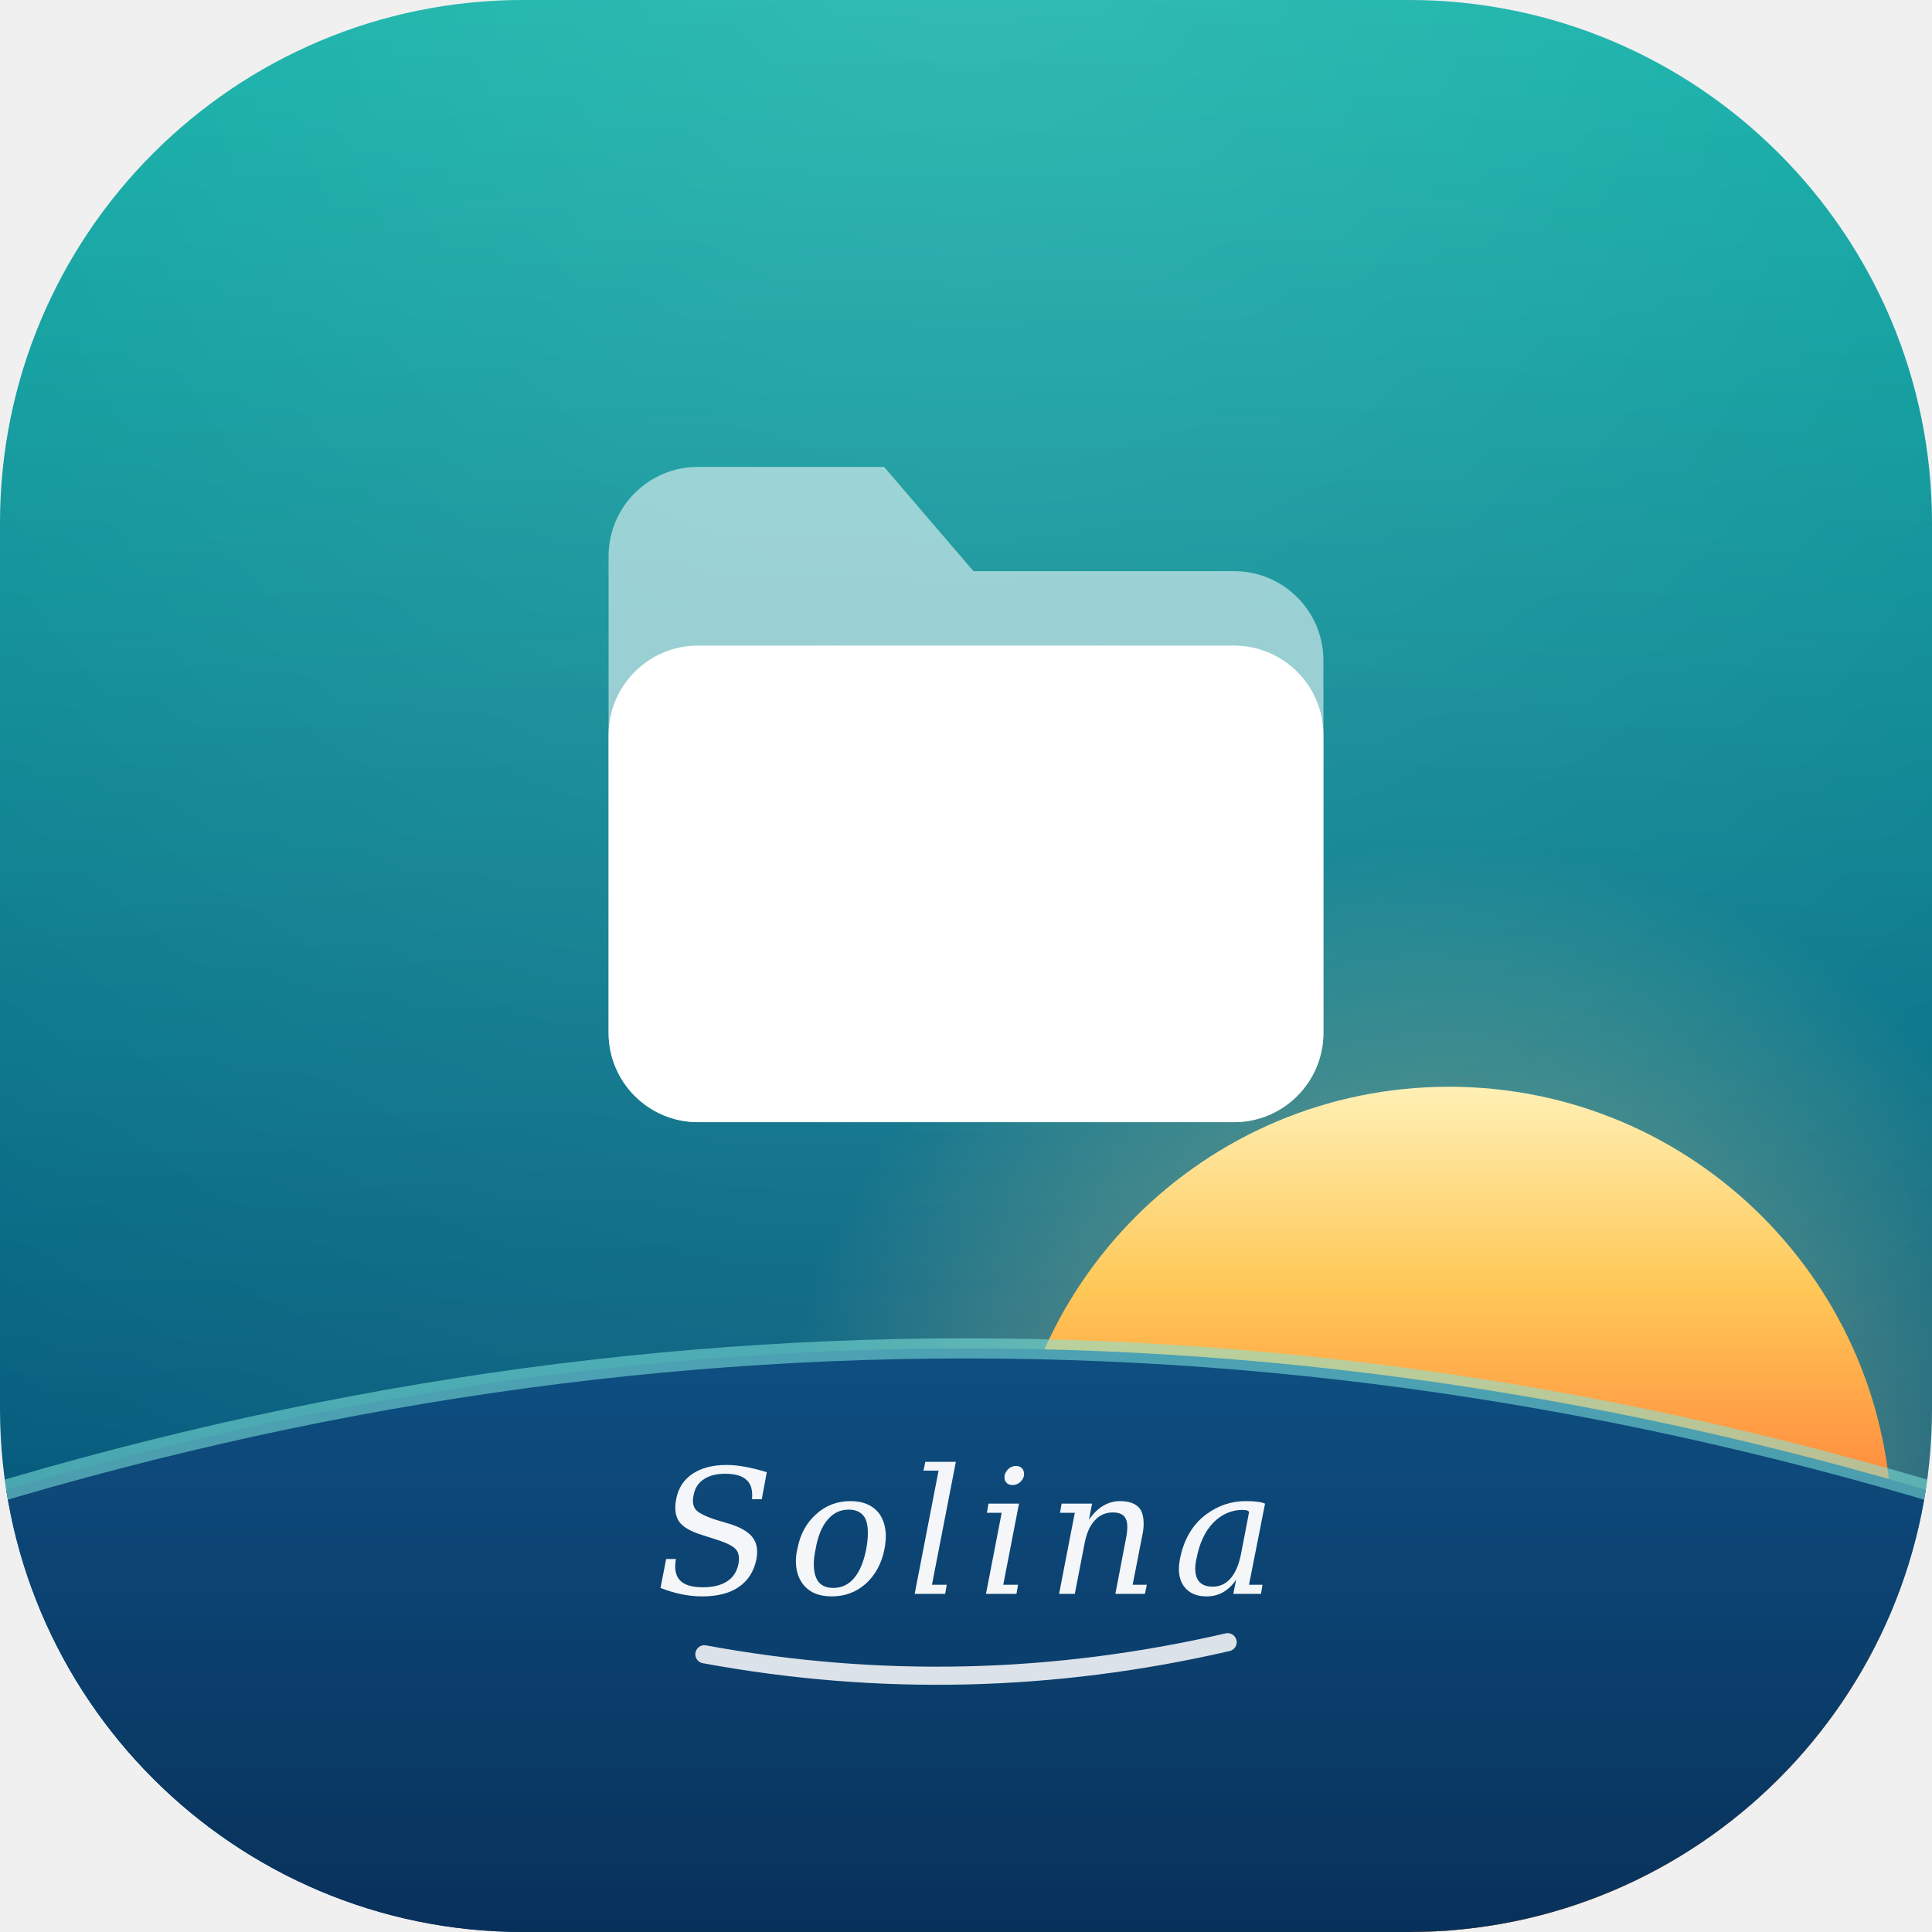
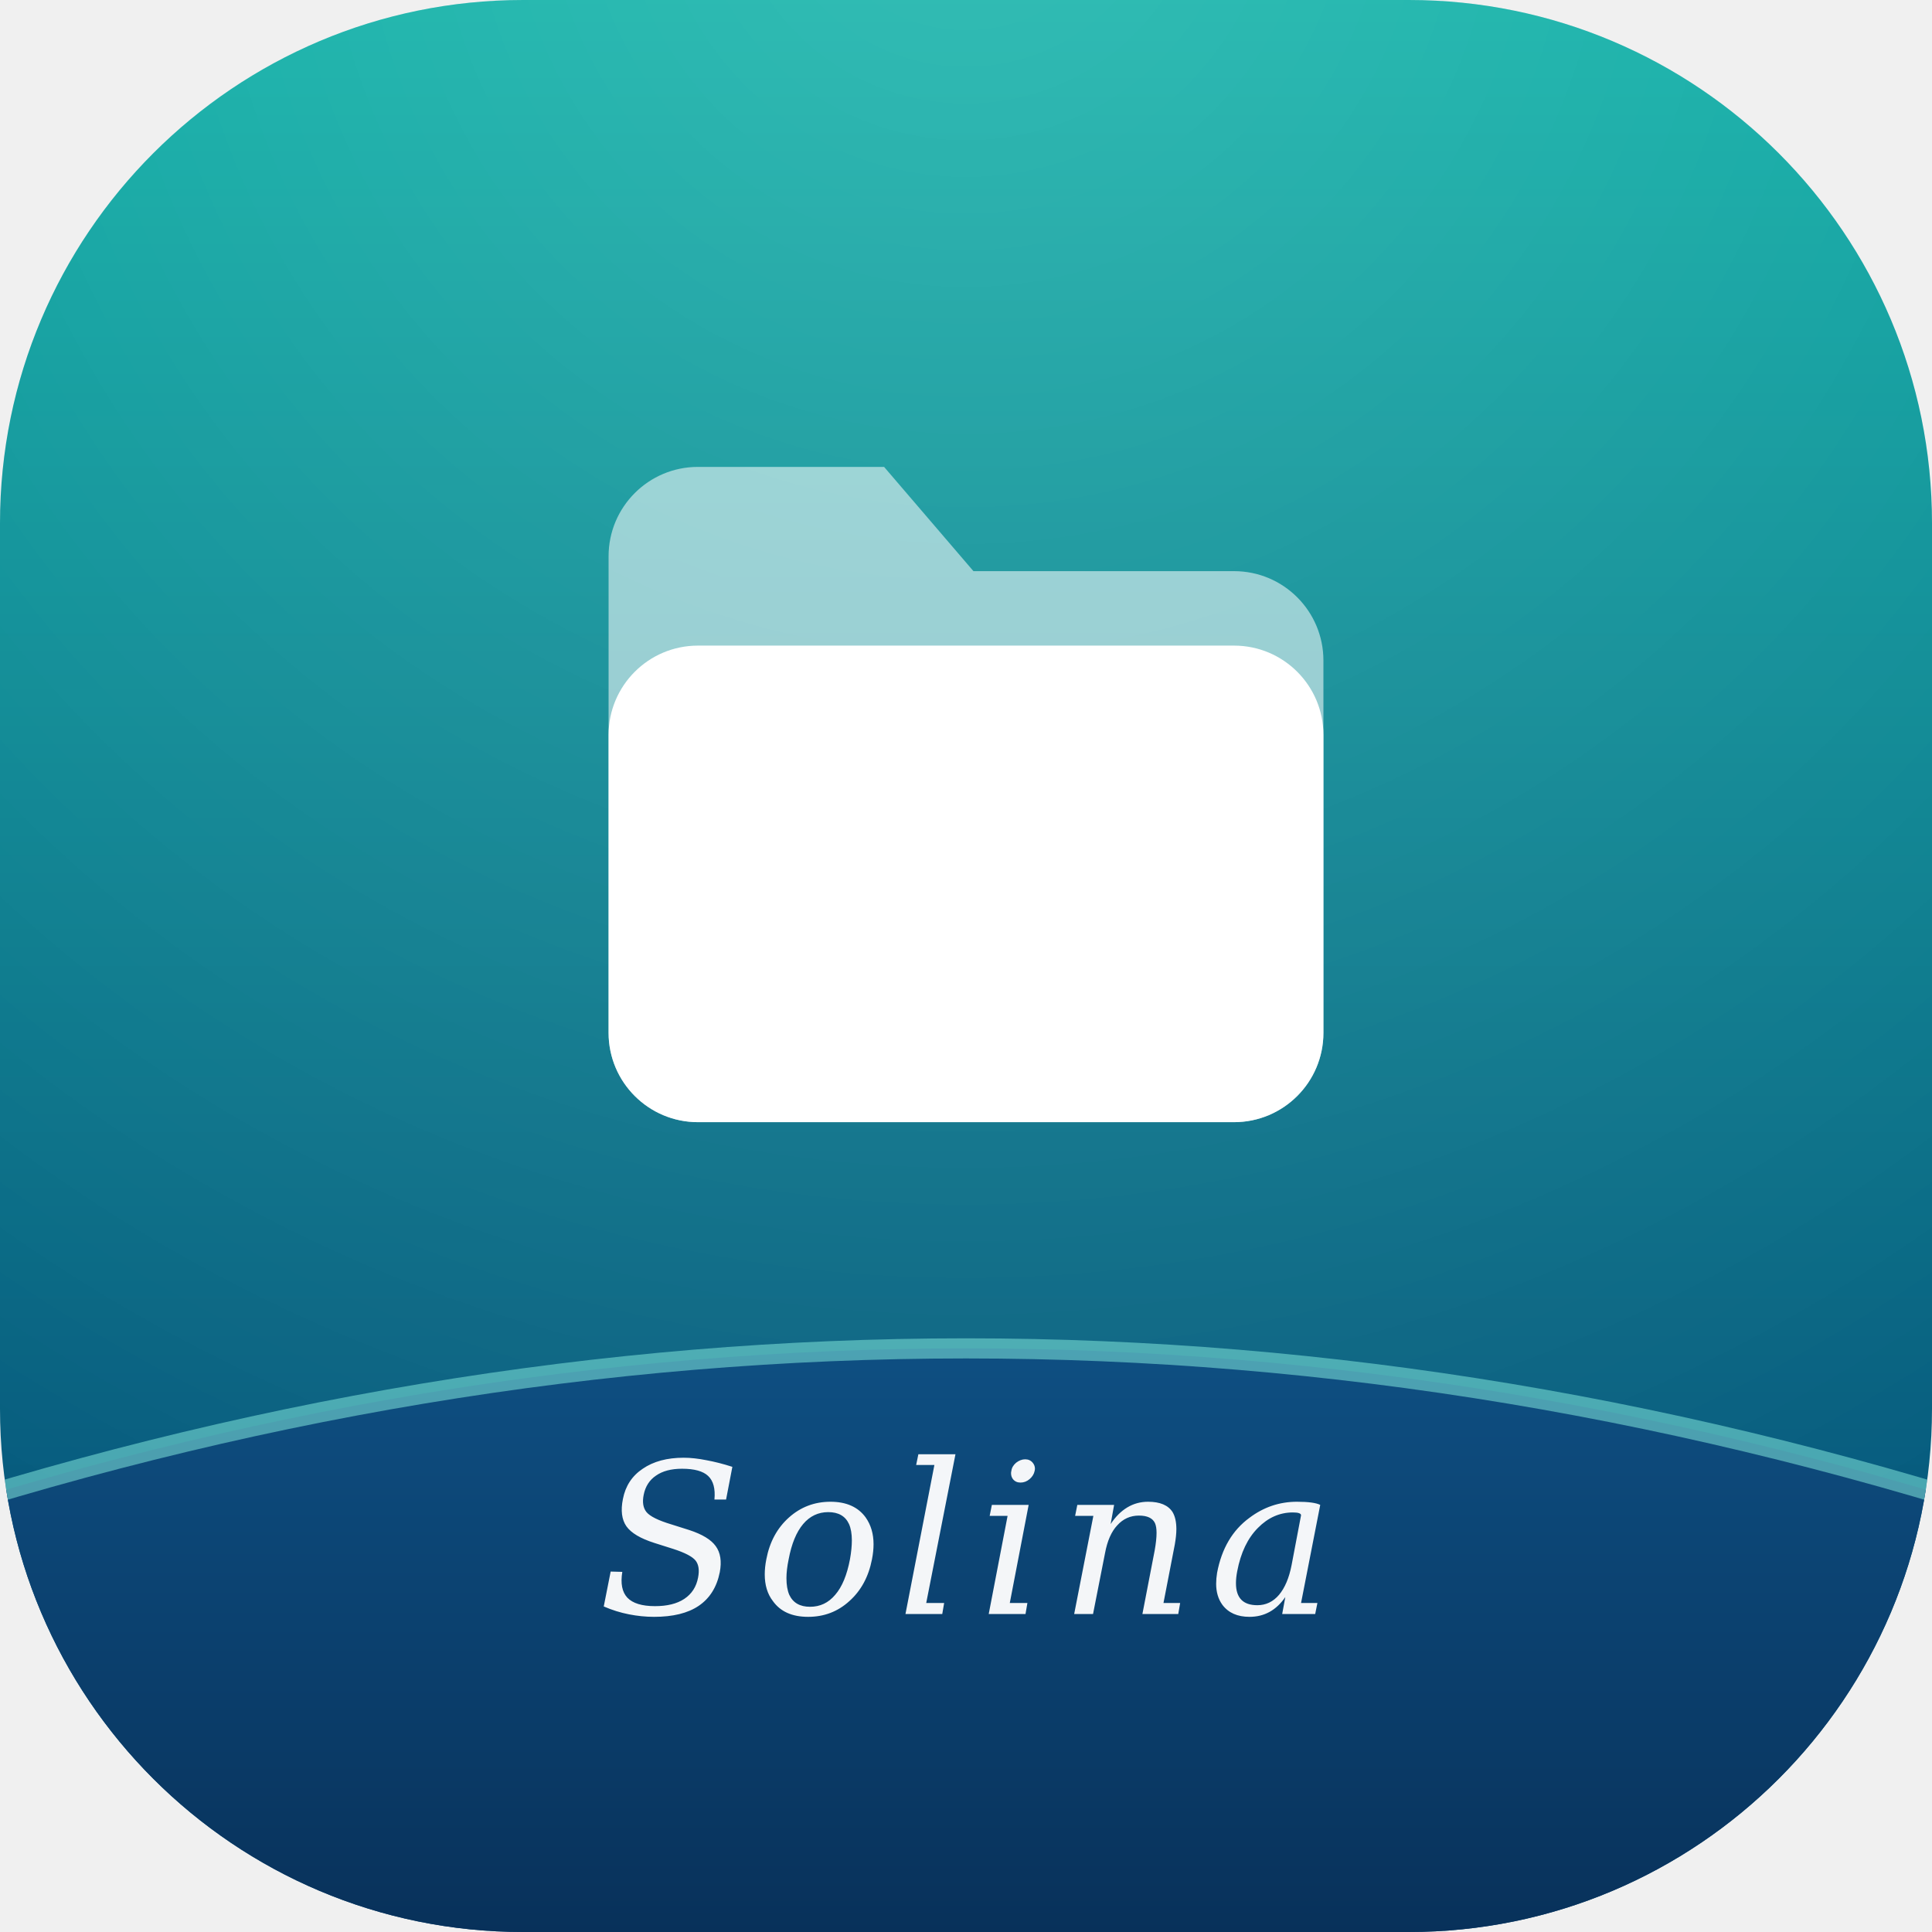
<svg xmlns="http://www.w3.org/2000/svg" viewBox="6 6 96 96">
  <defs>
    <linearGradient id="g" x1="0" y1="0" x2="0" y2="1">
      <stop offset="0" stop-color="#00B3A5" />
      <stop offset="1" stop-color="#0A3C70" />
    </linearGradient>
    <radialGradient id="h" cx="0.5" cy="0" r="0.85">
      <stop offset="0" stop-color="#fff" stop-opacity="0.20" />
      <stop offset="1" stop-color="#fff" stop-opacity="0" />
    </radialGradient>
    <linearGradient id="sun" gradientUnits="userSpaceOnUse" x1="0" y1="60" x2="0" y2="80">
      <stop offset="0" stop-color="#FFF0B5" />
      <stop offset="0.5" stop-color="#FFC857" />
      <stop offset="1" stop-color="#FF8A3D" />
    </linearGradient>
    <radialGradient id="glow" cx="0.5" cy="0.5" r="0.5">
      <stop offset="0" stop-color="#FFD98A" stop-opacity=".55" />
      <stop offset="1" stop-color="#FFD98A" stop-opacity="0" />
    </radialGradient>
    <linearGradient id="hz" x1="0" y1="0" x2="0" y2="1">
      <stop offset="0" stop-color="#0E4F82" />
      <stop offset="1" stop-color="#072B52" />
    </linearGradient>
  </defs>
  <clipPath id="c">
    <rect x="6" y="6" width="96" height="96" rx="26" />
  </clipPath>
  <g clip-path="url(#c)">
    <rect width="108" height="108" fill="url(#g)" />
    <rect width="108" height="108" fill="url(#h)" />
-     <circle cx="78" cy="82" r="34" fill="url(#glow)" />
-     <circle cx="78" cy="82" r="22" fill="url(#sun)" />
    <path d="M0 82Q54 64 108 82V108H0z" fill="url(#hz)" />
    <path d="M0 82Q54 64 108 82" fill="none" stroke="#7FE6DA" stroke-opacity=".55" stroke-width="1" />
-     <text x="54" y="85.2" font-family="DejaVu Serif" font-style="italic" font-size="8.64" letter-spacing=".7" fill="#fff" fill-opacity=".95" text-anchor="middle">Solina</text>
-     <path d="M41 88.2Q54 90.6 67 87.6" fill="none" stroke="#fff" stroke-opacity=".85" stroke-width="0.9" stroke-linecap="round" />
+     <text x="54" y="86.2" font-family="DejaVu Serif" font-style="italic" font-size="10.45" letter-spacing=".7" fill="#fff" fill-opacity=".95" text-anchor="middle">Solina</text>
  </g>
  <g transform="translate(0 -10) translate(54 54) scale(0.74) translate(-54 -54)">
    <path d="M30 40a6 6 0 0 1 6-6h12.5l6 7H72a6 6 0 0 1 6 6v25a6 6 0 0 1-6 6H36a6 6 0 0 1-6-6z" fill="#FFFFFF" opacity="0.55" />
    <path d="M30 52a6 6 0 0 1 6-6h36a6 6 0 0 1 6 6v20a6 6 0 0 1-6 6H36a6 6 0 0 1-6-6z" fill="#FFFFFF" opacity="1" />
  </g>
</svg>
